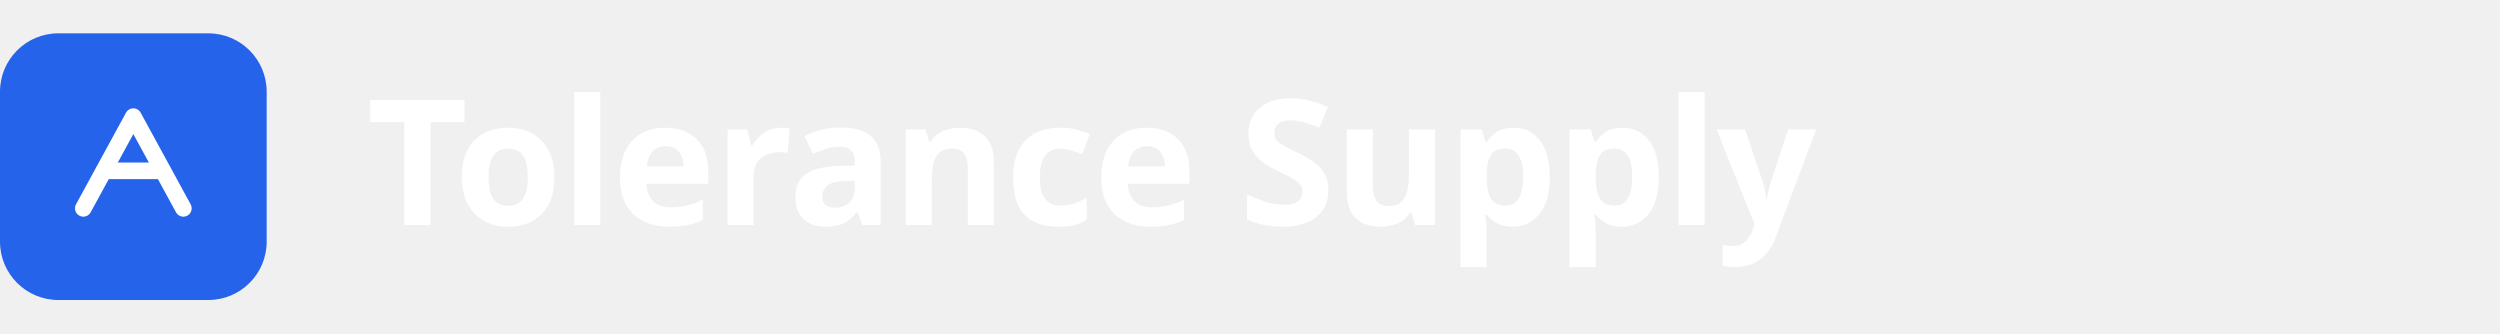
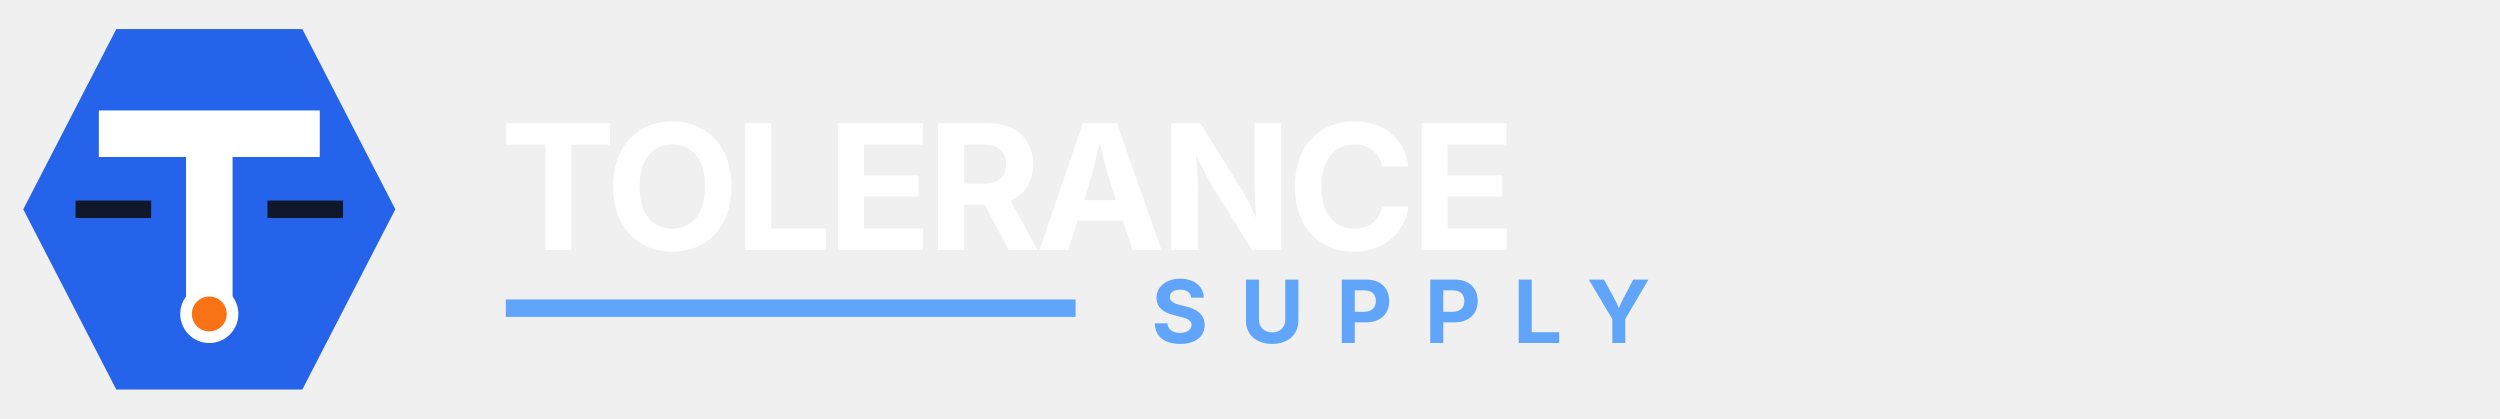
- <svg xmlns="http://www.w3.org/2000/svg" viewBox="0 0 300 40" width="300" height="40">
-   <rect width="32" height="32" y="4" rx="7" fill="#2563EB" />
-   <path d="M10 25 L16 14 L22 25" stroke="#FFFFFF" stroke-width="2" fill="none" stroke-linecap="round" stroke-linejoin="round" />
-   <path d="M12.5 20.5 L19.5 20.5" stroke="#FFFFFF" stroke-width="2" fill="none" stroke-linecap="round" stroke-linejoin="round" />
-   <text x="44" y="27" font-family="'Space Grotesk', ui-sans-serif, system-ui, sans-serif" font-weight="700" font-size="21" letter-spacing="-0.01em" fill="#FFFFFF">Tolerance Supply</text>
+ <svg xmlns="http://www.w3.org/2000/svg" viewBox="0 0 430 72" role="img" aria-labelledby="title desc">
+   <g stroke-linejoin="miter">
+     <path d="M20 5h32l16 31-16 31H20L4 36Z" fill="#2563EB" />
+     <path d="M17 19h38v8H40v27h-8V27H17Z" fill="#FFFFFF" />
+     <path d="M13 36h13M46 36h13" fill="none" stroke="#0F172A" stroke-width="3" />
+     <circle cx="36" cy="54" r="4" fill="#F97316" stroke="#FFFFFF" stroke-width="2" />
+   </g>
+   <g font-family="'Space Grotesk', 'Inter', ui-sans-serif, system-ui, sans-serif">
+     <text x="86" y="43" font-size="30" font-weight="700" letter-spacing="-1" fill="#FFFFFF">TOLERANCE</text>
+     <path d="M87 53h98" stroke="#60A5FA" stroke-width="3" />
+     <text x="198" y="59" font-size="15" font-weight="700" letter-spacing="5.5" fill="#60A5FA">SUPPLY</text>
+   </g>
</svg>
